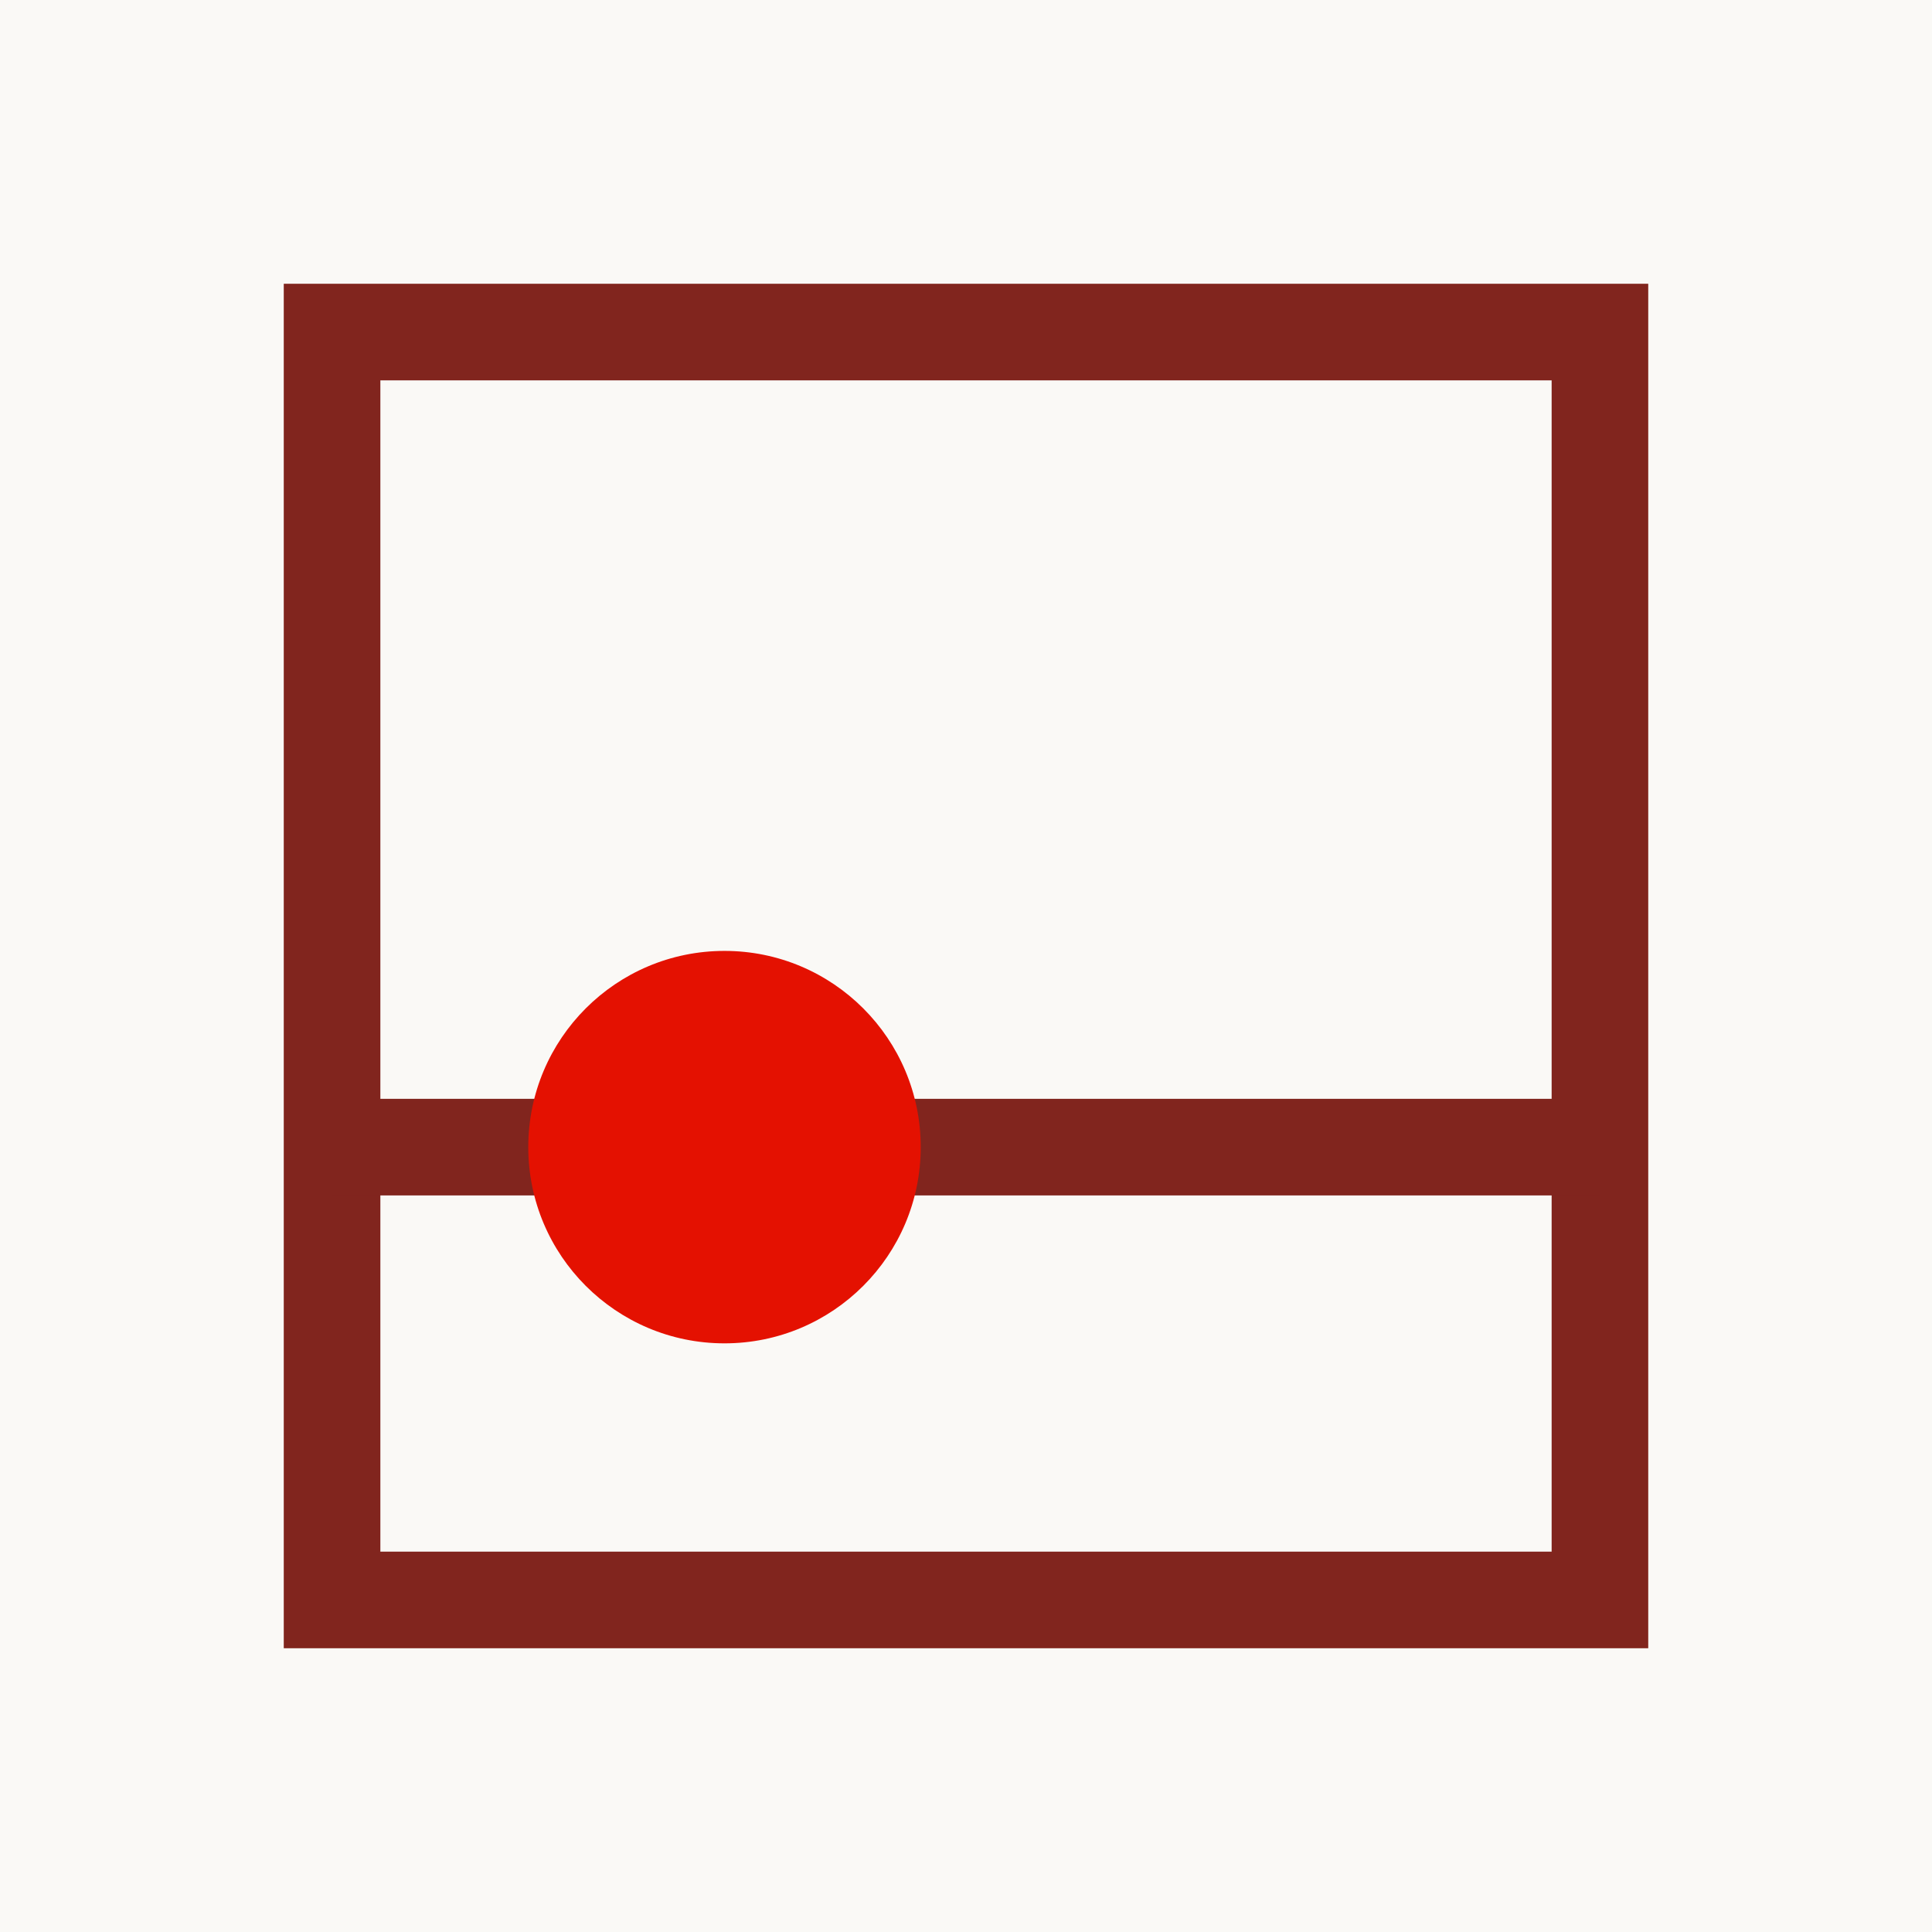
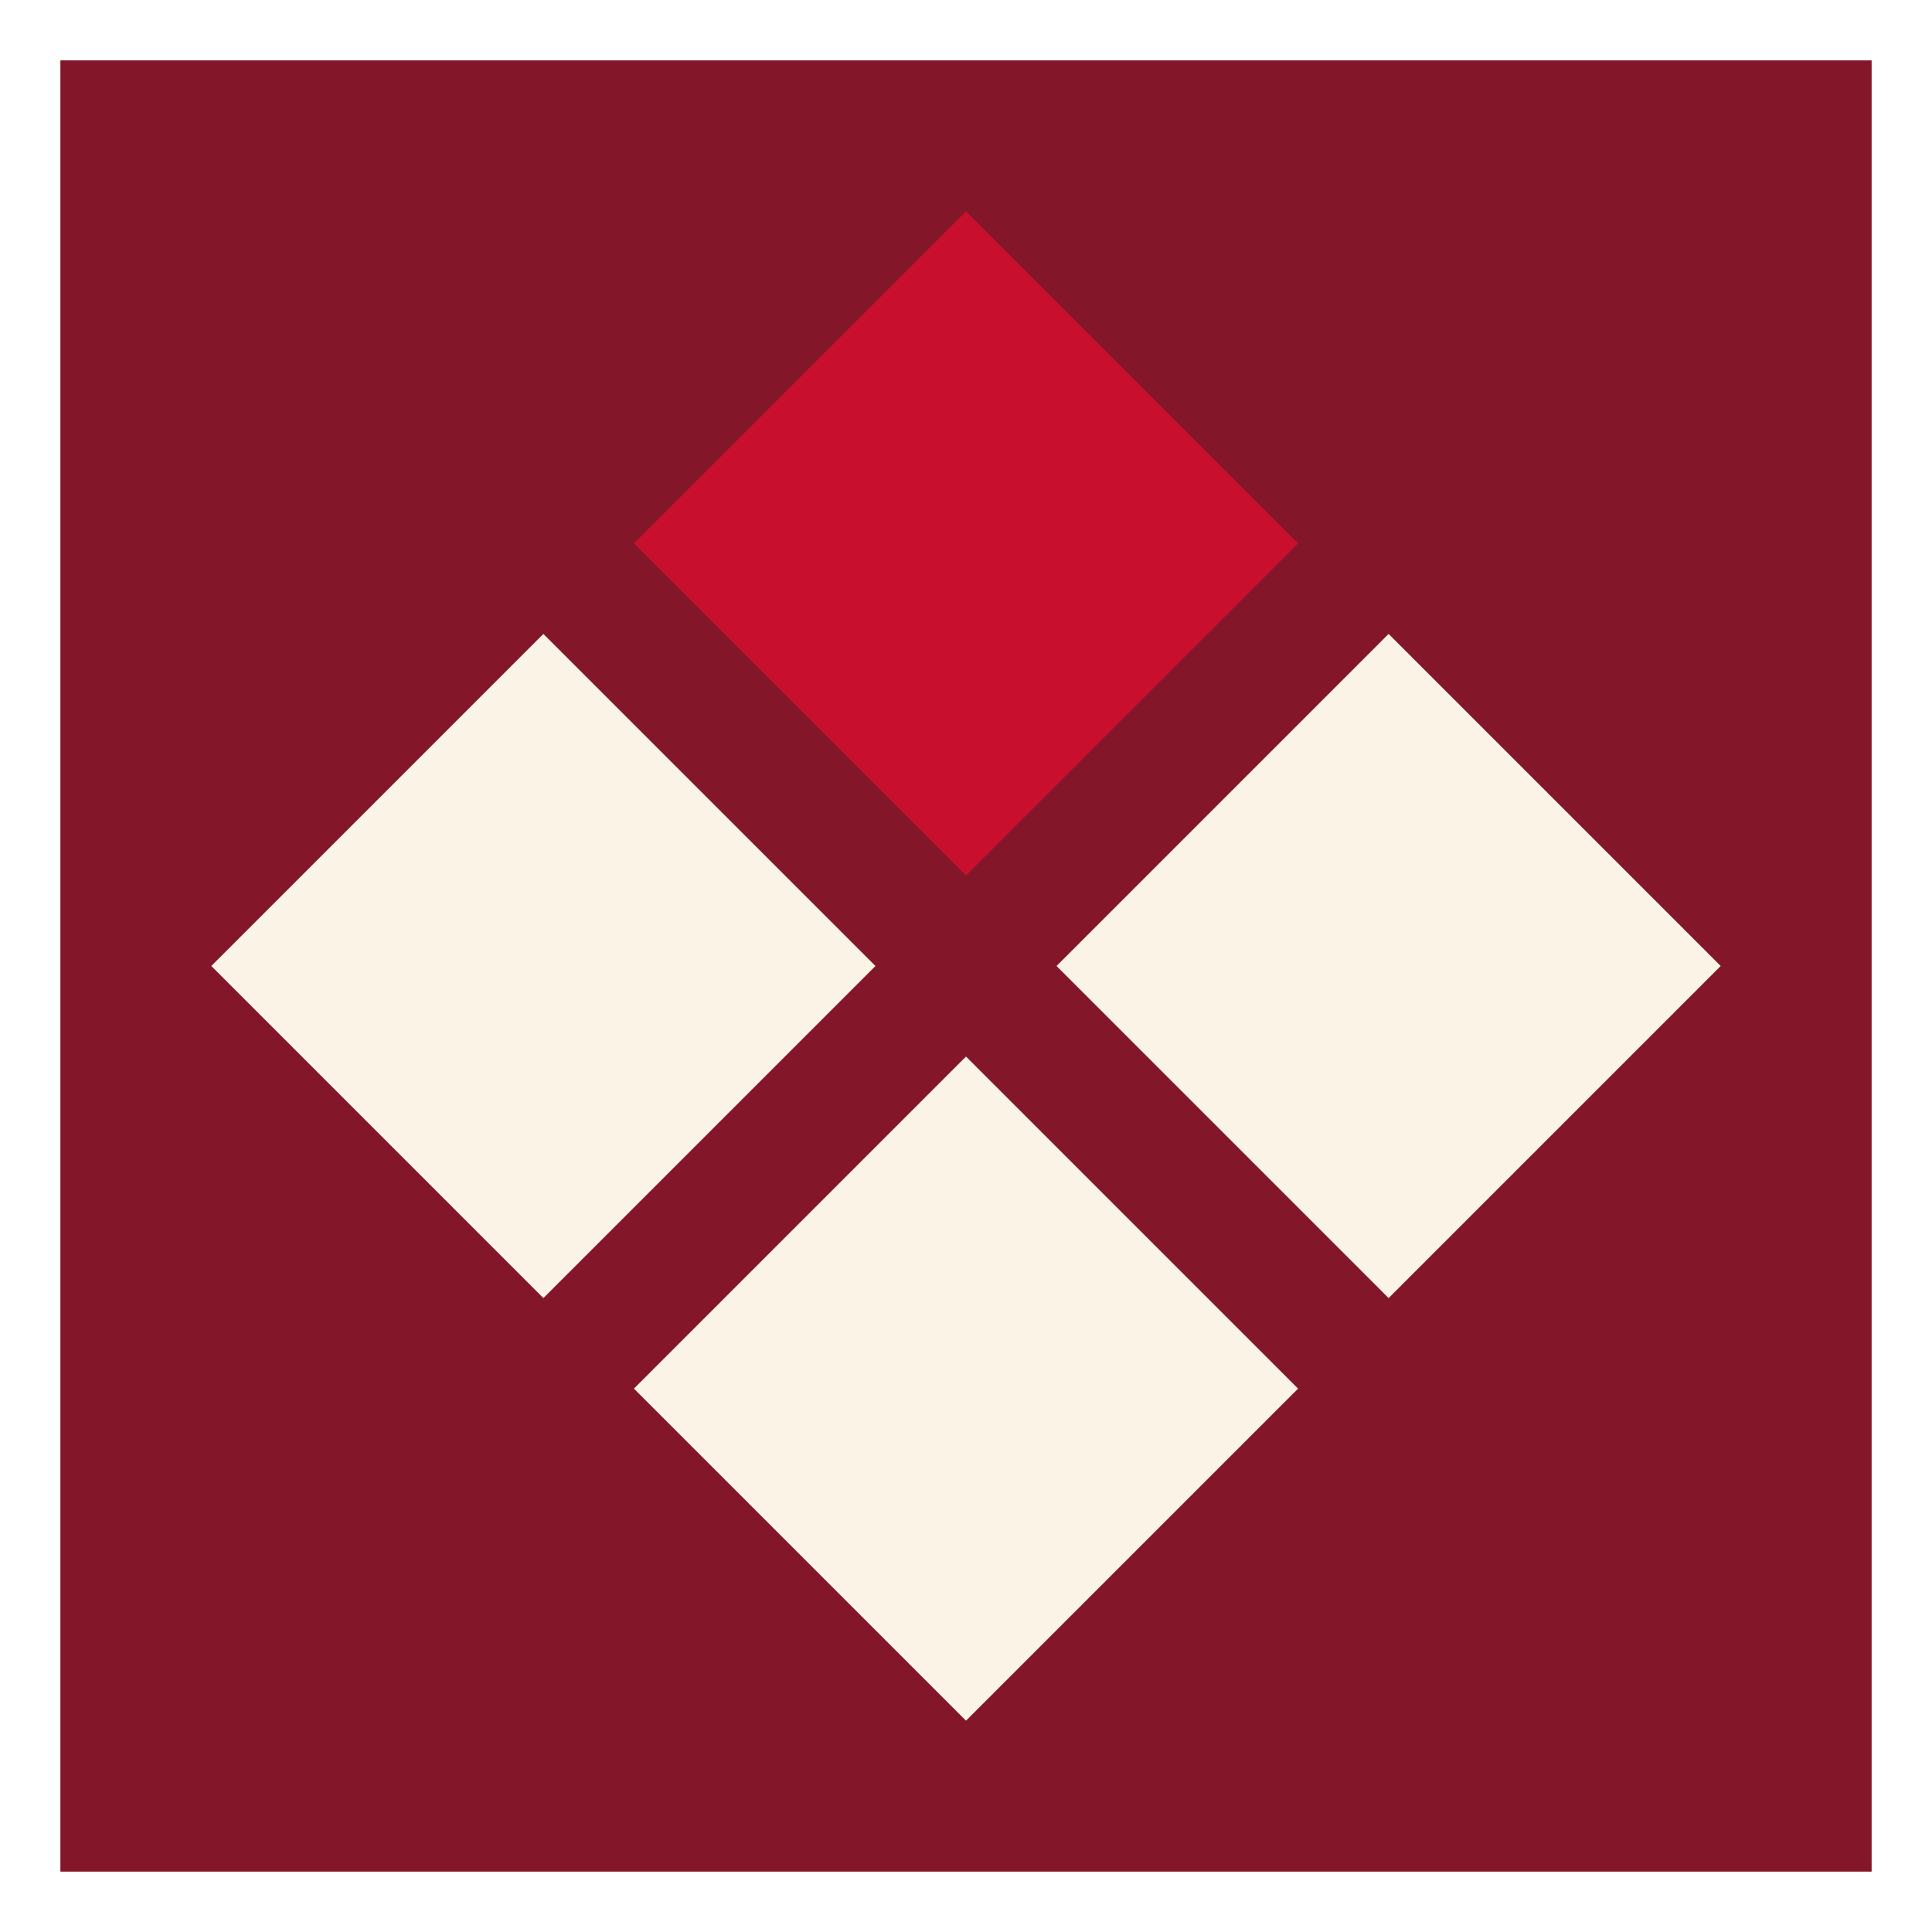
<svg xmlns="http://www.w3.org/2000/svg" viewBox="0 0 64 64" role="img" aria-label="shastra">
-   <rect width="64" height="64" fill="#FAF9F6" />
-   <g fill="none" stroke="#81251E" stroke-width="3.2">
-     <rect x="11" y="11" width="42" height="42" />
-     <path d="M11 38h42" />
-   </g>
-   <circle cx="24" cy="38" r="6.5" fill="#E41101" />
+   <rect x="2" y="2" width="60" height="60" fill="#831729" />
+   <path fill="#C8102E" d="M32 7L43 18L32 29L21 18Z" />
+   <path fill="#FBF4E6" d="M46 21L57 32L46 43L35 32Z" />
+   <path fill="#FBF4E6" d="M32 35L43 46L32 57L21 46Z" />
+   <path fill="#FBF4E6" d="M18 21L29 32L18 43L7 32Z" />
</svg>
